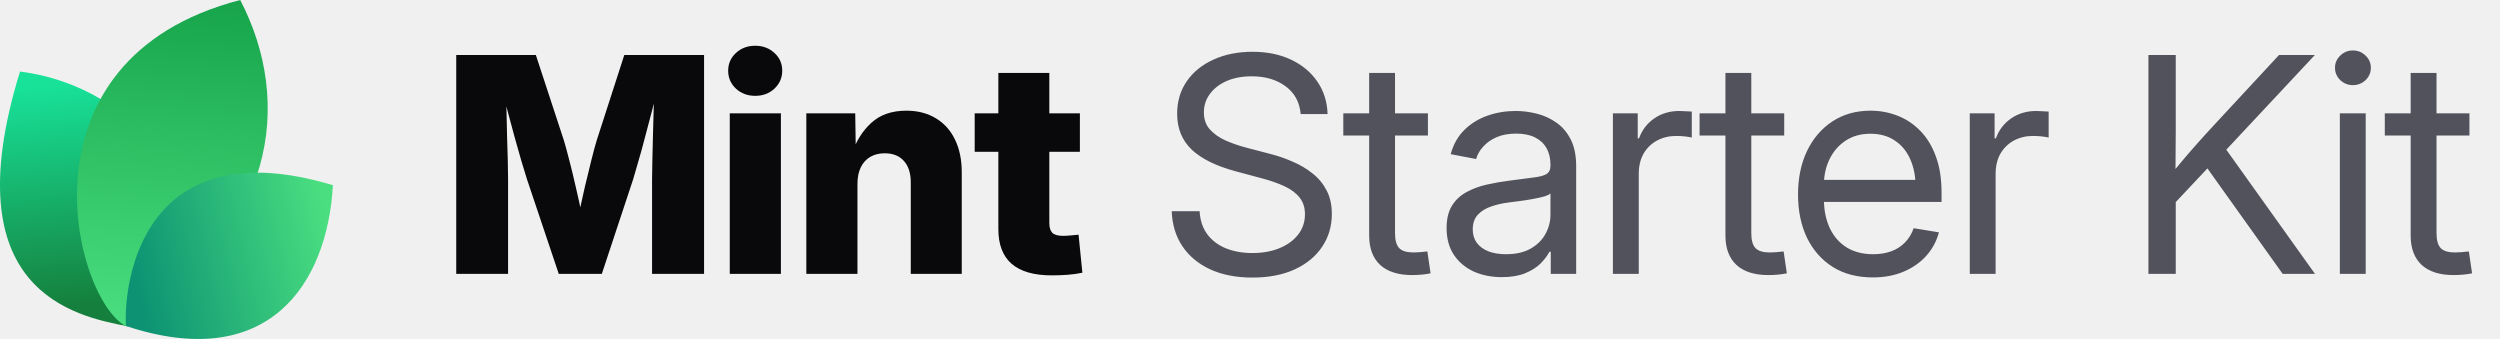
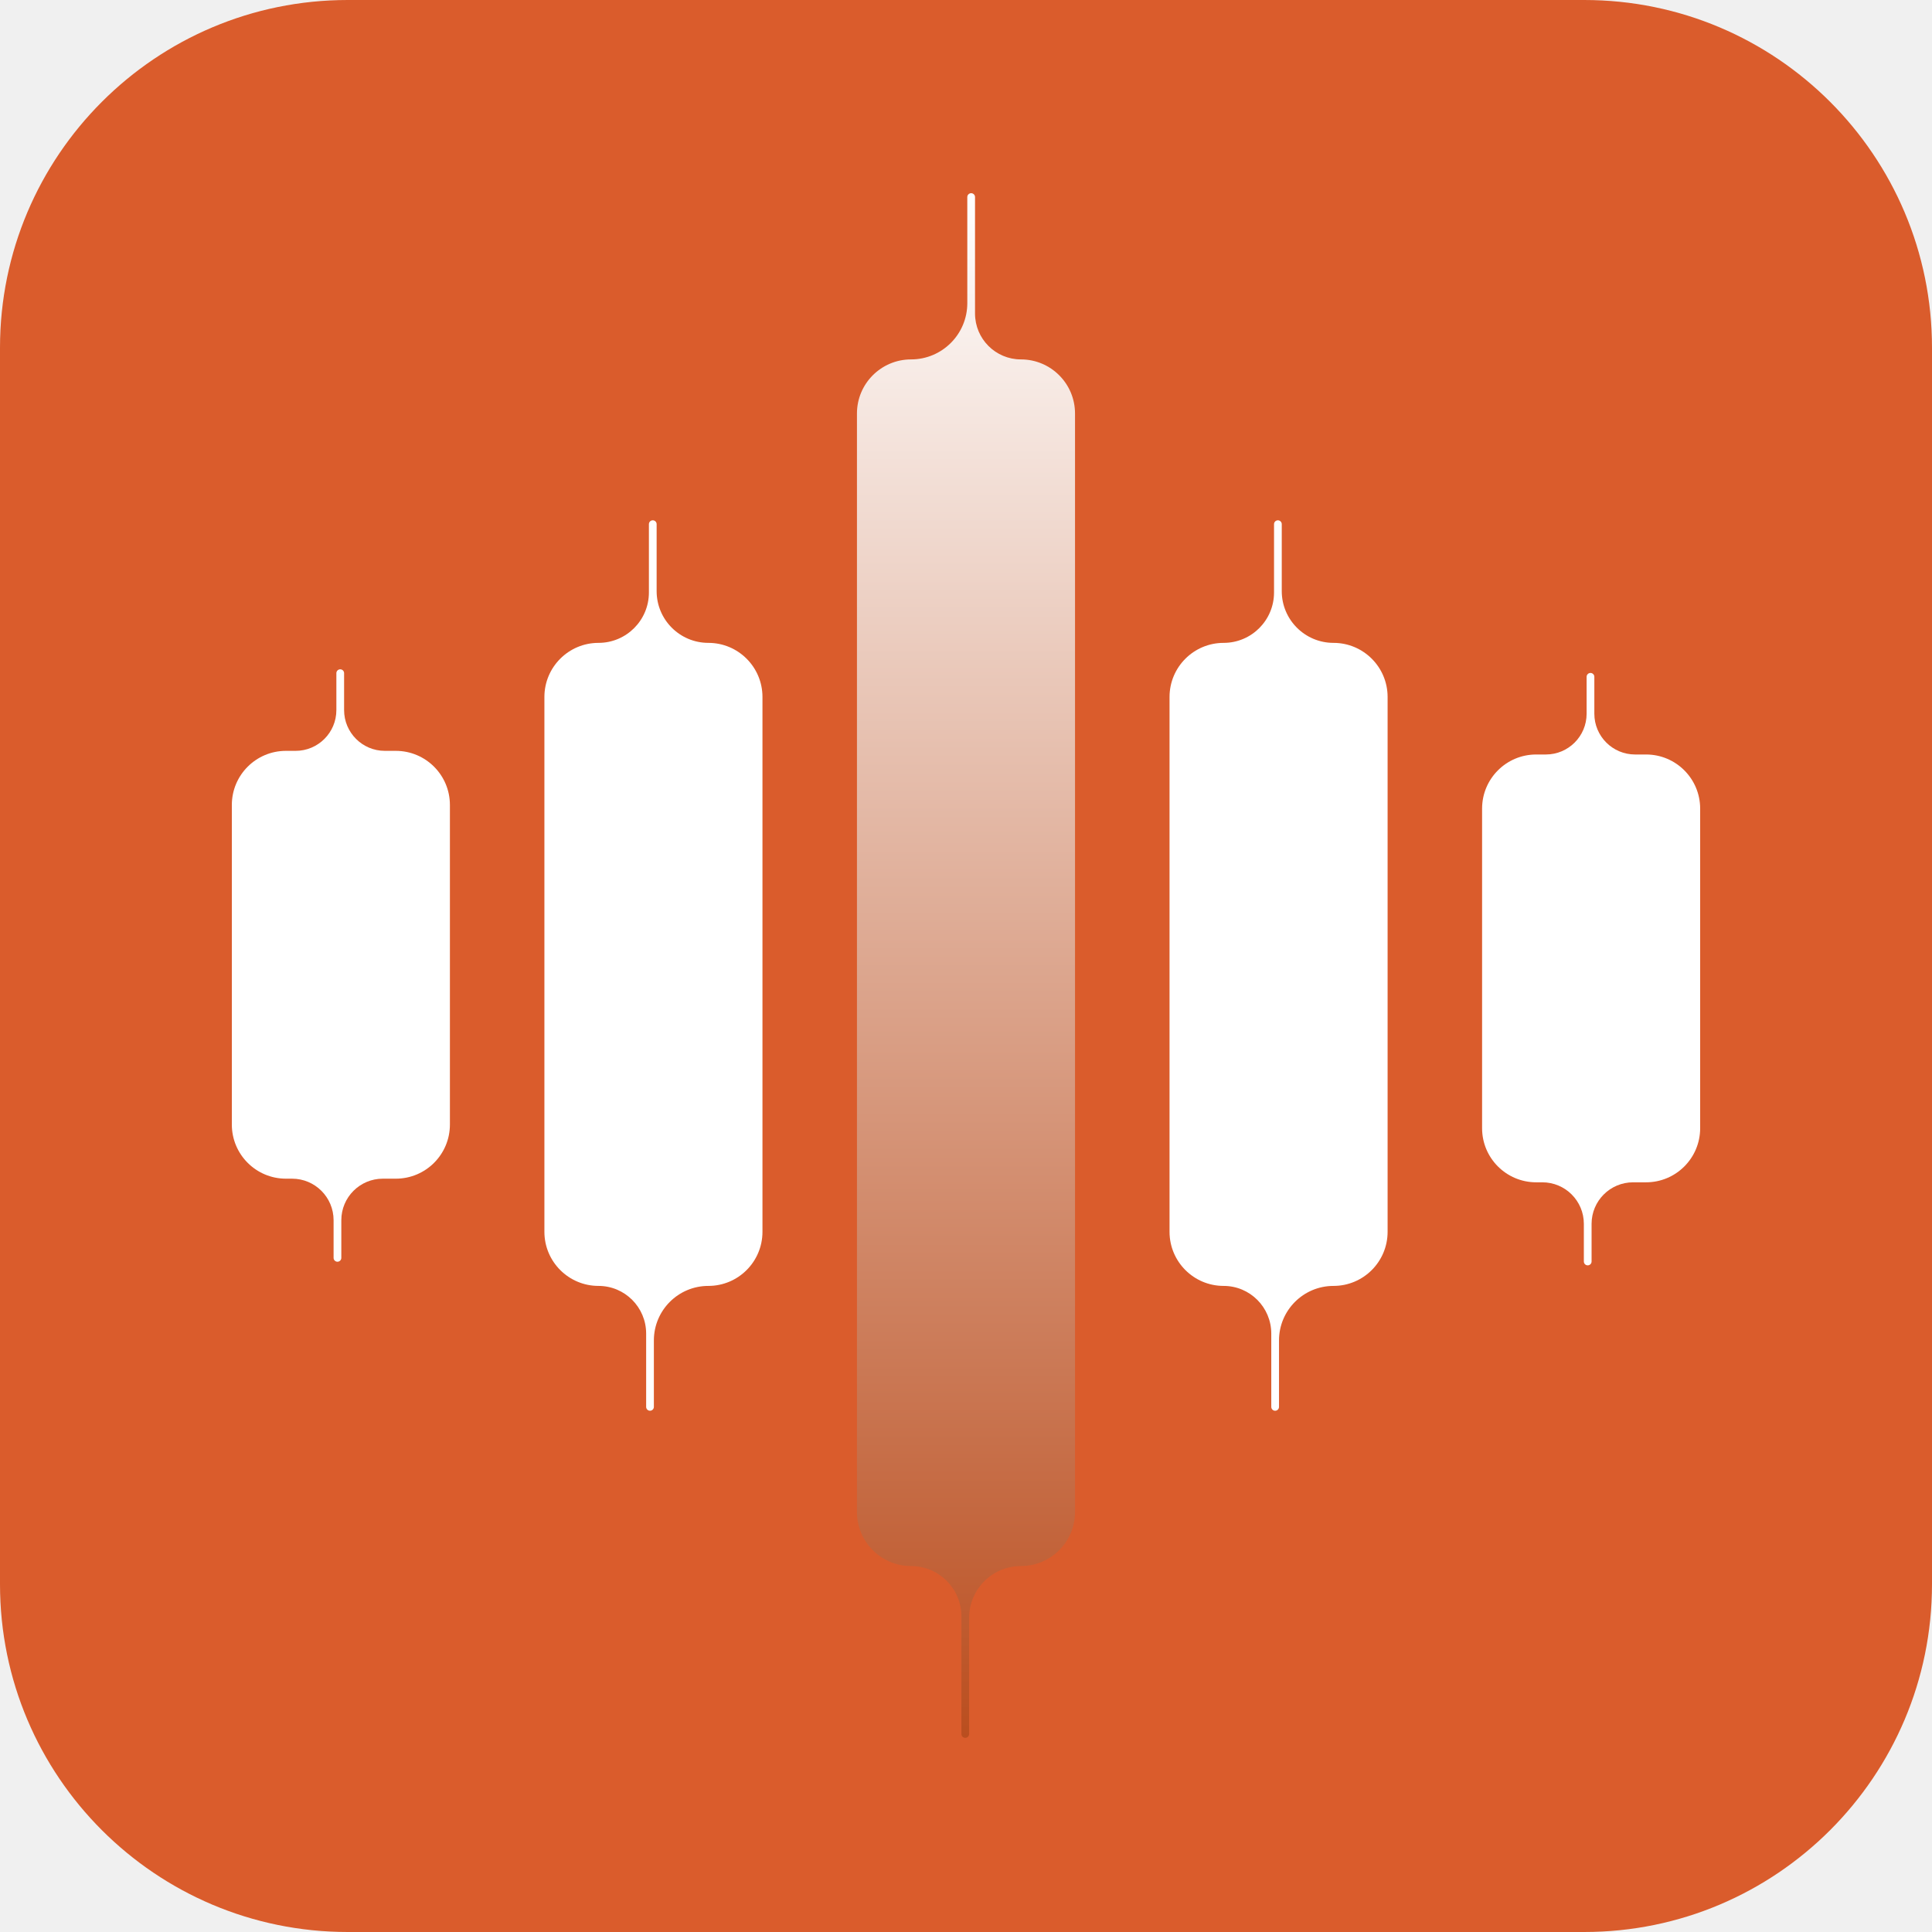
- <svg xmlns="http://www.w3.org/2000/svg" width="177" height="24" viewBox="0 0 177 24" fill="none">
-   <path d="M9.061 23.108C5.268 22.377 -3.391 20.627 1.417 5.064C9.634 6.099 16.973 14.064 9.061 23.108Z" fill="url(#paint0_linear_17557_2020)" />
-   <path d="M8.919 23.094C5.276 21.222 0.784 4.209 17.007 0C20.757 7.193 19.621 16.545 8.919 23.094Z" fill="url(#paint1_linear_17557_2020)" />
-   <path d="M8.914 23.079C8.735 19.882 10.159 9.085 23.57 13.111C23.181 20.123 18.984 26.418 8.914 23.079Z" fill="url(#paint2_linear_17557_2020)" />
-   <path d="M32.301 19.392V3.894H37.938L39.925 9.948C40.036 10.315 40.164 10.787 40.31 11.362C40.462 11.938 40.611 12.552 40.757 13.204C40.91 13.855 41.048 14.483 41.173 15.086C41.305 15.682 41.412 16.192 41.495 16.615H40.695C40.771 16.192 40.871 15.682 40.996 15.086C41.128 14.49 41.267 13.866 41.412 13.214C41.565 12.562 41.714 11.948 41.86 11.373C42.005 10.79 42.133 10.315 42.244 9.948L44.2 3.894H49.848V19.392H46.166V12.704C46.166 12.357 46.173 11.917 46.187 11.383C46.2 10.849 46.214 10.27 46.228 9.646C46.249 9.022 46.266 8.391 46.28 7.753C46.301 7.115 46.311 6.519 46.311 5.964H46.623C46.485 6.561 46.332 7.181 46.166 7.826C45.999 8.471 45.833 9.102 45.666 9.719C45.507 10.336 45.351 10.901 45.198 11.414C45.053 11.928 44.928 12.357 44.824 12.704L42.608 19.392H39.561L37.314 12.704C37.203 12.357 37.072 11.928 36.919 11.414C36.773 10.901 36.614 10.34 36.441 9.729C36.274 9.112 36.104 8.481 35.931 7.836C35.764 7.192 35.608 6.567 35.463 5.964H35.827C35.834 6.512 35.844 7.105 35.858 7.743C35.872 8.374 35.886 9.005 35.9 9.636C35.92 10.26 35.938 10.839 35.952 11.373C35.965 11.907 35.972 12.351 35.972 12.704V19.392H32.301ZM51.668 19.392V8.024H55.288V19.392H51.668ZM53.468 6.786C52.927 6.786 52.473 6.616 52.105 6.276C51.738 5.93 51.554 5.507 51.554 5.007C51.554 4.508 51.738 4.088 52.105 3.749C52.473 3.409 52.927 3.239 53.468 3.239C54.009 3.239 54.463 3.409 54.83 3.749C55.198 4.082 55.382 4.501 55.382 5.007C55.382 5.507 55.198 5.93 54.83 6.276C54.463 6.616 54.009 6.786 53.468 6.786ZM60.708 13.027V19.392H57.088V8.024H60.551L60.593 10.967H60.281C60.593 10.024 61.061 9.268 61.685 8.7C62.309 8.124 63.138 7.836 64.171 7.836C64.975 7.836 65.672 8.017 66.262 8.377C66.851 8.731 67.302 9.234 67.614 9.885C67.933 10.537 68.092 11.307 68.092 12.194V19.392H64.483V12.912C64.483 12.26 64.32 11.754 63.994 11.394C63.675 11.033 63.221 10.853 62.632 10.853C62.25 10.853 61.914 10.936 61.623 11.102C61.332 11.269 61.106 11.515 60.947 11.841C60.787 12.16 60.708 12.555 60.708 13.027ZM76.456 8.024V10.749H69.008V8.024H76.456ZM70.683 5.163H74.292V15.783C74.292 16.102 74.361 16.334 74.5 16.48C74.646 16.625 74.899 16.698 75.259 16.698C75.405 16.698 75.596 16.688 75.831 16.667C76.074 16.646 76.251 16.629 76.362 16.615L76.632 19.309C76.313 19.378 75.963 19.427 75.582 19.455C75.207 19.482 74.836 19.496 74.469 19.496C73.2 19.496 72.25 19.222 71.619 18.674C70.995 18.127 70.683 17.308 70.683 16.22V5.163Z" fill="#09090B" />
-   <path d="M88.667 19.652C87.523 19.652 86.528 19.458 85.682 19.07C84.843 18.681 84.188 18.137 83.716 17.437C83.245 16.736 82.992 15.908 82.957 14.951H84.933C84.968 15.596 85.148 16.14 85.474 16.584C85.8 17.021 86.24 17.354 86.795 17.582C87.35 17.804 87.974 17.915 88.667 17.915C89.388 17.915 90.026 17.801 90.581 17.572C91.143 17.343 91.583 17.024 91.902 16.615C92.228 16.199 92.391 15.717 92.391 15.169C92.391 14.698 92.266 14.306 92.017 13.994C91.767 13.675 91.413 13.408 90.956 13.193C90.498 12.978 89.954 12.787 89.323 12.621L87.502 12.132C86.123 11.765 85.082 11.255 84.382 10.603C83.689 9.944 83.342 9.095 83.342 8.055C83.342 7.174 83.571 6.404 84.028 5.746C84.486 5.087 85.117 4.577 85.921 4.217C86.726 3.849 87.645 3.666 88.678 3.666C89.718 3.666 90.63 3.853 91.413 4.227C92.204 4.602 92.824 5.122 93.275 5.787C93.726 6.446 93.965 7.209 93.993 8.076H92.089C92.013 7.23 91.656 6.574 91.018 6.11C90.387 5.638 89.586 5.403 88.615 5.403C87.95 5.403 87.36 5.513 86.847 5.735C86.341 5.957 85.946 6.262 85.661 6.651C85.377 7.032 85.235 7.469 85.235 7.961C85.235 8.447 85.377 8.849 85.661 9.168C85.946 9.48 86.317 9.74 86.774 9.948C87.232 10.149 87.724 10.319 88.251 10.457L89.884 10.884C90.439 11.023 90.977 11.206 91.496 11.435C92.023 11.657 92.495 11.934 92.911 12.267C93.334 12.593 93.67 12.995 93.92 13.474C94.17 13.945 94.294 14.504 94.294 15.149C94.294 16.015 94.066 16.788 93.608 17.468C93.157 18.148 92.512 18.681 91.673 19.07C90.834 19.458 89.832 19.652 88.667 19.652ZM101.097 8.024V9.594H95.106V8.024H101.097ZM96.937 5.163H98.767V16.521C98.767 17 98.865 17.347 99.059 17.562C99.26 17.77 99.6 17.874 100.078 17.874C100.21 17.874 100.366 17.867 100.546 17.853C100.733 17.832 100.903 17.815 101.056 17.801L101.285 19.351C101.097 19.392 100.886 19.423 100.65 19.444C100.414 19.465 100.189 19.475 99.974 19.475C98.996 19.475 98.244 19.236 97.717 18.758C97.197 18.272 96.937 17.579 96.937 16.677V5.163ZM106.33 19.621C105.595 19.621 104.932 19.489 104.343 19.226C103.754 18.955 103.285 18.564 102.939 18.05C102.592 17.53 102.419 16.896 102.419 16.147C102.419 15.495 102.547 14.965 102.804 14.556C103.06 14.146 103.403 13.828 103.833 13.599C104.263 13.363 104.742 13.186 105.269 13.068C105.796 12.95 106.333 12.857 106.881 12.787C107.574 12.69 108.132 12.617 108.555 12.569C108.978 12.52 109.287 12.441 109.481 12.33C109.675 12.212 109.772 12.014 109.772 11.737V11.654C109.772 11.203 109.679 10.815 109.492 10.489C109.311 10.163 109.041 9.91 108.68 9.729C108.32 9.549 107.872 9.459 107.338 9.459C106.805 9.459 106.34 9.546 105.945 9.719C105.556 9.892 105.241 10.118 104.998 10.395C104.755 10.665 104.593 10.953 104.509 11.258L102.71 10.915C102.897 10.222 103.22 9.65 103.677 9.199C104.135 8.748 104.679 8.412 105.31 8.19C105.941 7.968 106.607 7.857 107.307 7.857C107.8 7.857 108.295 7.92 108.795 8.044C109.301 8.169 109.765 8.381 110.188 8.679C110.611 8.97 110.951 9.369 111.208 9.875C111.464 10.374 111.593 11.005 111.593 11.768V19.392H109.793V17.822H109.7C109.568 18.085 109.363 18.359 109.086 18.643C108.809 18.921 108.444 19.153 107.994 19.34C107.543 19.527 106.988 19.621 106.33 19.621ZM106.621 17.998C107.321 17.998 107.904 17.867 108.368 17.603C108.84 17.333 109.19 16.986 109.419 16.563C109.654 16.133 109.772 15.682 109.772 15.211V13.692C109.703 13.769 109.554 13.841 109.325 13.911C109.096 13.973 108.829 14.032 108.524 14.088C108.226 14.143 107.921 14.192 107.609 14.233C107.304 14.275 107.033 14.309 106.798 14.337C106.354 14.393 105.938 14.49 105.549 14.628C105.168 14.76 104.86 14.954 104.624 15.211C104.388 15.467 104.27 15.811 104.27 16.241C104.27 16.615 104.367 16.934 104.561 17.198C104.762 17.461 105.04 17.662 105.393 17.801C105.747 17.933 106.156 17.998 106.621 17.998ZM114.193 19.392V8.024H115.951V9.792H116.045C116.253 9.209 116.61 8.741 117.116 8.388C117.622 8.034 118.219 7.857 118.905 7.857C119.058 7.857 119.217 7.864 119.384 7.878C119.55 7.885 119.682 7.892 119.779 7.899V9.74C119.716 9.719 119.578 9.695 119.363 9.667C119.155 9.639 118.922 9.625 118.666 9.625C118.174 9.625 117.726 9.733 117.324 9.948C116.922 10.163 116.603 10.471 116.367 10.874C116.138 11.276 116.024 11.758 116.024 12.319V19.392H114.193ZM126.322 8.024V9.594H120.33V8.024H126.322ZM122.161 5.163H123.992V16.521C123.992 17 124.089 17.347 124.283 17.562C124.484 17.77 124.824 17.874 125.302 17.874C125.434 17.874 125.59 17.867 125.77 17.853C125.958 17.832 126.127 17.815 126.28 17.801L126.509 19.351C126.322 19.392 126.11 19.423 125.874 19.444C125.639 19.465 125.413 19.475 125.198 19.475C124.221 19.475 123.468 19.236 122.941 18.758C122.421 18.272 122.161 17.579 122.161 16.677V5.163ZM132.604 19.642C131.502 19.642 130.555 19.396 129.765 18.903C128.974 18.404 128.364 17.714 127.934 16.834C127.511 15.946 127.3 14.927 127.3 13.775C127.3 12.611 127.511 11.584 127.934 10.697C128.364 9.802 128.964 9.102 129.734 8.596C130.51 8.089 131.408 7.836 132.428 7.836C133.1 7.836 133.738 7.954 134.341 8.19C134.952 8.426 135.489 8.783 135.954 9.261C136.425 9.74 136.793 10.343 137.056 11.071C137.327 11.792 137.462 12.645 137.462 13.63V14.296H128.433V12.735H136.463L135.631 13.297C135.631 12.541 135.506 11.876 135.257 11.3C135.007 10.725 134.643 10.277 134.165 9.958C133.686 9.632 133.107 9.469 132.428 9.469C131.748 9.469 131.162 9.632 130.67 9.958C130.177 10.284 129.796 10.725 129.526 11.279C129.262 11.827 129.13 12.441 129.13 13.12V14.046C129.13 14.864 129.273 15.572 129.557 16.168C129.841 16.757 130.243 17.211 130.763 17.53C131.283 17.842 131.901 17.998 132.615 17.998C133.093 17.998 133.523 17.929 133.905 17.79C134.293 17.645 134.619 17.433 134.882 17.156C135.153 16.879 135.354 16.546 135.486 16.157L137.275 16.449C137.108 17.08 136.81 17.634 136.38 18.113C135.95 18.591 135.413 18.966 134.768 19.236C134.123 19.507 133.402 19.642 132.604 19.642ZM139.459 19.392V8.024H141.217V9.792H141.311C141.519 9.209 141.876 8.741 142.382 8.388C142.888 8.034 143.485 7.857 144.171 7.857C144.324 7.857 144.483 7.864 144.649 7.878C144.816 7.885 144.948 7.892 145.045 7.899V9.74C144.982 9.719 144.844 9.695 144.629 9.667C144.421 9.639 144.188 9.625 143.932 9.625C143.439 9.625 142.992 9.733 142.59 9.948C142.188 10.163 141.869 10.471 141.633 10.874C141.404 11.276 141.29 11.758 141.29 12.319V19.392H139.459ZM153.429 14.961V12.715C153.783 12.257 154.136 11.82 154.49 11.404C154.844 10.981 155.204 10.565 155.572 10.156C155.939 9.74 156.314 9.327 156.695 8.918L161.355 3.894H163.893L157.277 10.967H157.184L153.429 14.961ZM152.108 19.392V3.894H154.043V9.241L154.022 12.559L154.043 13.505V19.392H152.108ZM161.615 19.392L155.967 11.477L157.173 9.969L163.903 19.392H161.615ZM165.661 19.392V8.024H167.492V19.392H165.661ZM166.587 6.027C166.24 6.027 165.942 5.909 165.692 5.673C165.443 5.43 165.318 5.139 165.318 4.799C165.318 4.459 165.443 4.172 165.692 3.936C165.942 3.693 166.24 3.572 166.587 3.572C166.934 3.572 167.232 3.693 167.482 3.936C167.731 4.172 167.856 4.459 167.856 4.799C167.856 5.139 167.731 5.43 167.482 5.673C167.232 5.909 166.934 6.027 166.587 6.027ZM174.836 8.024V9.594H168.844V8.024H174.836ZM170.675 5.163H172.506V16.521C172.506 17 172.603 17.347 172.797 17.562C172.998 17.77 173.338 17.874 173.816 17.874C173.948 17.874 174.104 17.867 174.284 17.853C174.472 17.832 174.641 17.815 174.794 17.801L175.023 19.351C174.836 19.392 174.624 19.423 174.388 19.444C174.153 19.465 173.927 19.475 173.712 19.475C172.735 19.475 171.982 19.236 171.455 18.758C170.935 18.272 170.675 17.579 170.675 16.677V5.163Z" fill="#52525C" />
+ <svg xmlns="http://www.w3.org/2000/svg" width="500" height="500" viewBox="0 0 500 500" fill="none">
+   <rect width="500" height="500" rx="90" fill="#DA5C2C" />
+   <path d="M169.937 152.984C169.937 160.379 175.931 166.374 183.326 166.374C191.058 166.374 197.326 172.642 197.326 180.374V318.792C197.326 326.524 191.058 332.792 183.326 332.792C175.536 332.792 169.222 339.107 169.222 346.896V364.098C169.222 364.65 168.774 365.098 168.222 365.098C167.669 365.098 167.222 364.65 167.222 364.098V345.123C167.222 338.313 161.701 332.792 154.891 332.792C147.159 332.792 140.891 326.524 140.891 318.792V180.374C140.891 172.642 147.159 166.374 154.891 166.374C162.096 166.374 167.937 160.533 167.937 153.328V135.653C167.937 135.101 168.384 134.653 168.937 134.653C169.489 134.653 169.937 135.101 169.937 135.653V152.984Z" fill="white" />
+   <path d="M89.052 183.769C89.052 189.597 93.776 194.321 99.603 194.321H102.436C110.167 194.321 116.435 200.589 116.436 208.321V291.041C116.435 298.773 110.167 305.041 102.436 305.041H99.08C93.144 305.041 88.333 309.852 88.333 315.787V325.534C88.333 326.086 87.885 326.534 87.333 326.534C86.781 326.534 86.333 326.086 86.333 325.534V315.787C86.333 309.852 81.522 305.041 75.586 305.041H74C66.268 305.041 60 298.773 60 291.041V208.321C60 200.589 66.268 194.321 74 194.321H76.5C82.328 194.321 87.052 189.597 87.052 183.769V174.218C87.052 173.665 87.499 173.218 88.052 173.218C88.604 173.218 89.052 173.665 89.052 174.218V183.769Z" fill="white" />
+   <path d="M331.718 152.981C331.718 160.379 337.714 166.375 345.111 166.375C352.843 166.375 359.111 172.643 359.111 180.375V318.793C359.111 326.525 352.843 332.793 345.111 332.793C337.321 332.793 331.005 339.109 331.005 346.899V364.099C331.005 364.651 330.557 365.099 330.005 365.099C329.453 365.099 329.005 364.651 329.005 364.099V345.122C329.005 338.313 323.485 332.793 316.676 332.793C308.944 332.793 302.676 326.525 302.676 318.793V180.375C302.676 172.643 308.944 166.375 316.676 166.375C323.879 166.375 329.718 160.536 329.718 153.333V135.654C329.718 135.102 330.165 134.654 330.718 134.654C331.27 134.654 331.718 135.102 331.718 135.654V152.981Z" fill="white" />
+   <path d="M412.614 184.71C412.614 190.538 417.338 195.262 423.166 195.262H426C433.732 195.262 440 201.53 440 209.262V291.981C440 299.713 433.732 305.981 426 305.981H422.646C416.711 305.981 411.899 310.793 411.899 316.728V326.475C411.899 327.027 411.452 327.475 410.899 327.475C410.347 327.475 409.899 327.027 409.899 326.475V316.728C409.899 310.793 405.088 305.981 399.152 305.981H397.564C389.833 305.981 383.564 299.713 383.564 291.981V209.262C383.564 201.53 389.833 195.262 397.564 195.262H400.063C405.89 195.262 410.614 190.538 410.614 184.71V175.159C410.614 174.606 411.062 174.159 411.614 174.159C412.167 174.159 412.614 174.606 412.614 175.159V184.71Z" fill="white" />
+   <path d="M252.337 81.138C252.337 87.698 257.655 93.016 264.215 93.016C271.947 93.016 278.215 99.284 278.215 107.016V391.293C278.215 399.025 271.947 405.293 264.215 405.293C256.812 405.293 250.812 411.294 250.812 418.696V448.752C250.812 449.304 250.364 449.752 249.812 449.752C249.259 449.752 248.812 449.304 248.812 448.752V418.325C248.812 411.128 242.977 405.293 235.779 405.293C228.047 405.293 221.779 399.025 221.779 391.293V107.016C221.779 99.284 228.047 93.016 235.779 93.016C243.819 93.016 250.337 86.498 250.337 78.458V51C250.337 50.448 250.785 50 251.337 50C251.889 50 252.337 50.448 252.337 51V81.138Z" fill="url(#paint0_linear_200_450)" />
  <defs>
-     <linearGradient id="paint0_linear_17557_2020" x1="3.776" y1="5.916" x2="5.232" y2="21.559" gradientUnits="userSpaceOnUse">
-       <stop stop-color="#18E299" />
-       <stop offset="1" stop-color="#15803D" />
-     </linearGradient>
-     <linearGradient id="paint1_linear_17557_2020" x1="12.171" y1="-0.718" x2="10.19" y2="22.983" gradientUnits="userSpaceOnUse">
-       <stop stop-color="#16A34A" />
-       <stop offset="1" stop-color="#4ADE80" />
-     </linearGradient>
-     <linearGradient id="paint2_linear_17557_2020" x1="23.133" y1="15.353" x2="9.338" y2="18.52" gradientUnits="userSpaceOnUse">
-       <stop stop-color="#4ADE80" />
-       <stop offset="1" stop-color="#0D9373" />
+     <linearGradient id="paint0_linear_200_450" x1="249.997" y1="50" x2="249.997" y2="449.752" gradientUnits="userSpaceOnUse">
+       <stop stop-color="white" />
+       <stop offset="1" stop-color="#BA4E1F" />
    </linearGradient>
  </defs>
</svg>
